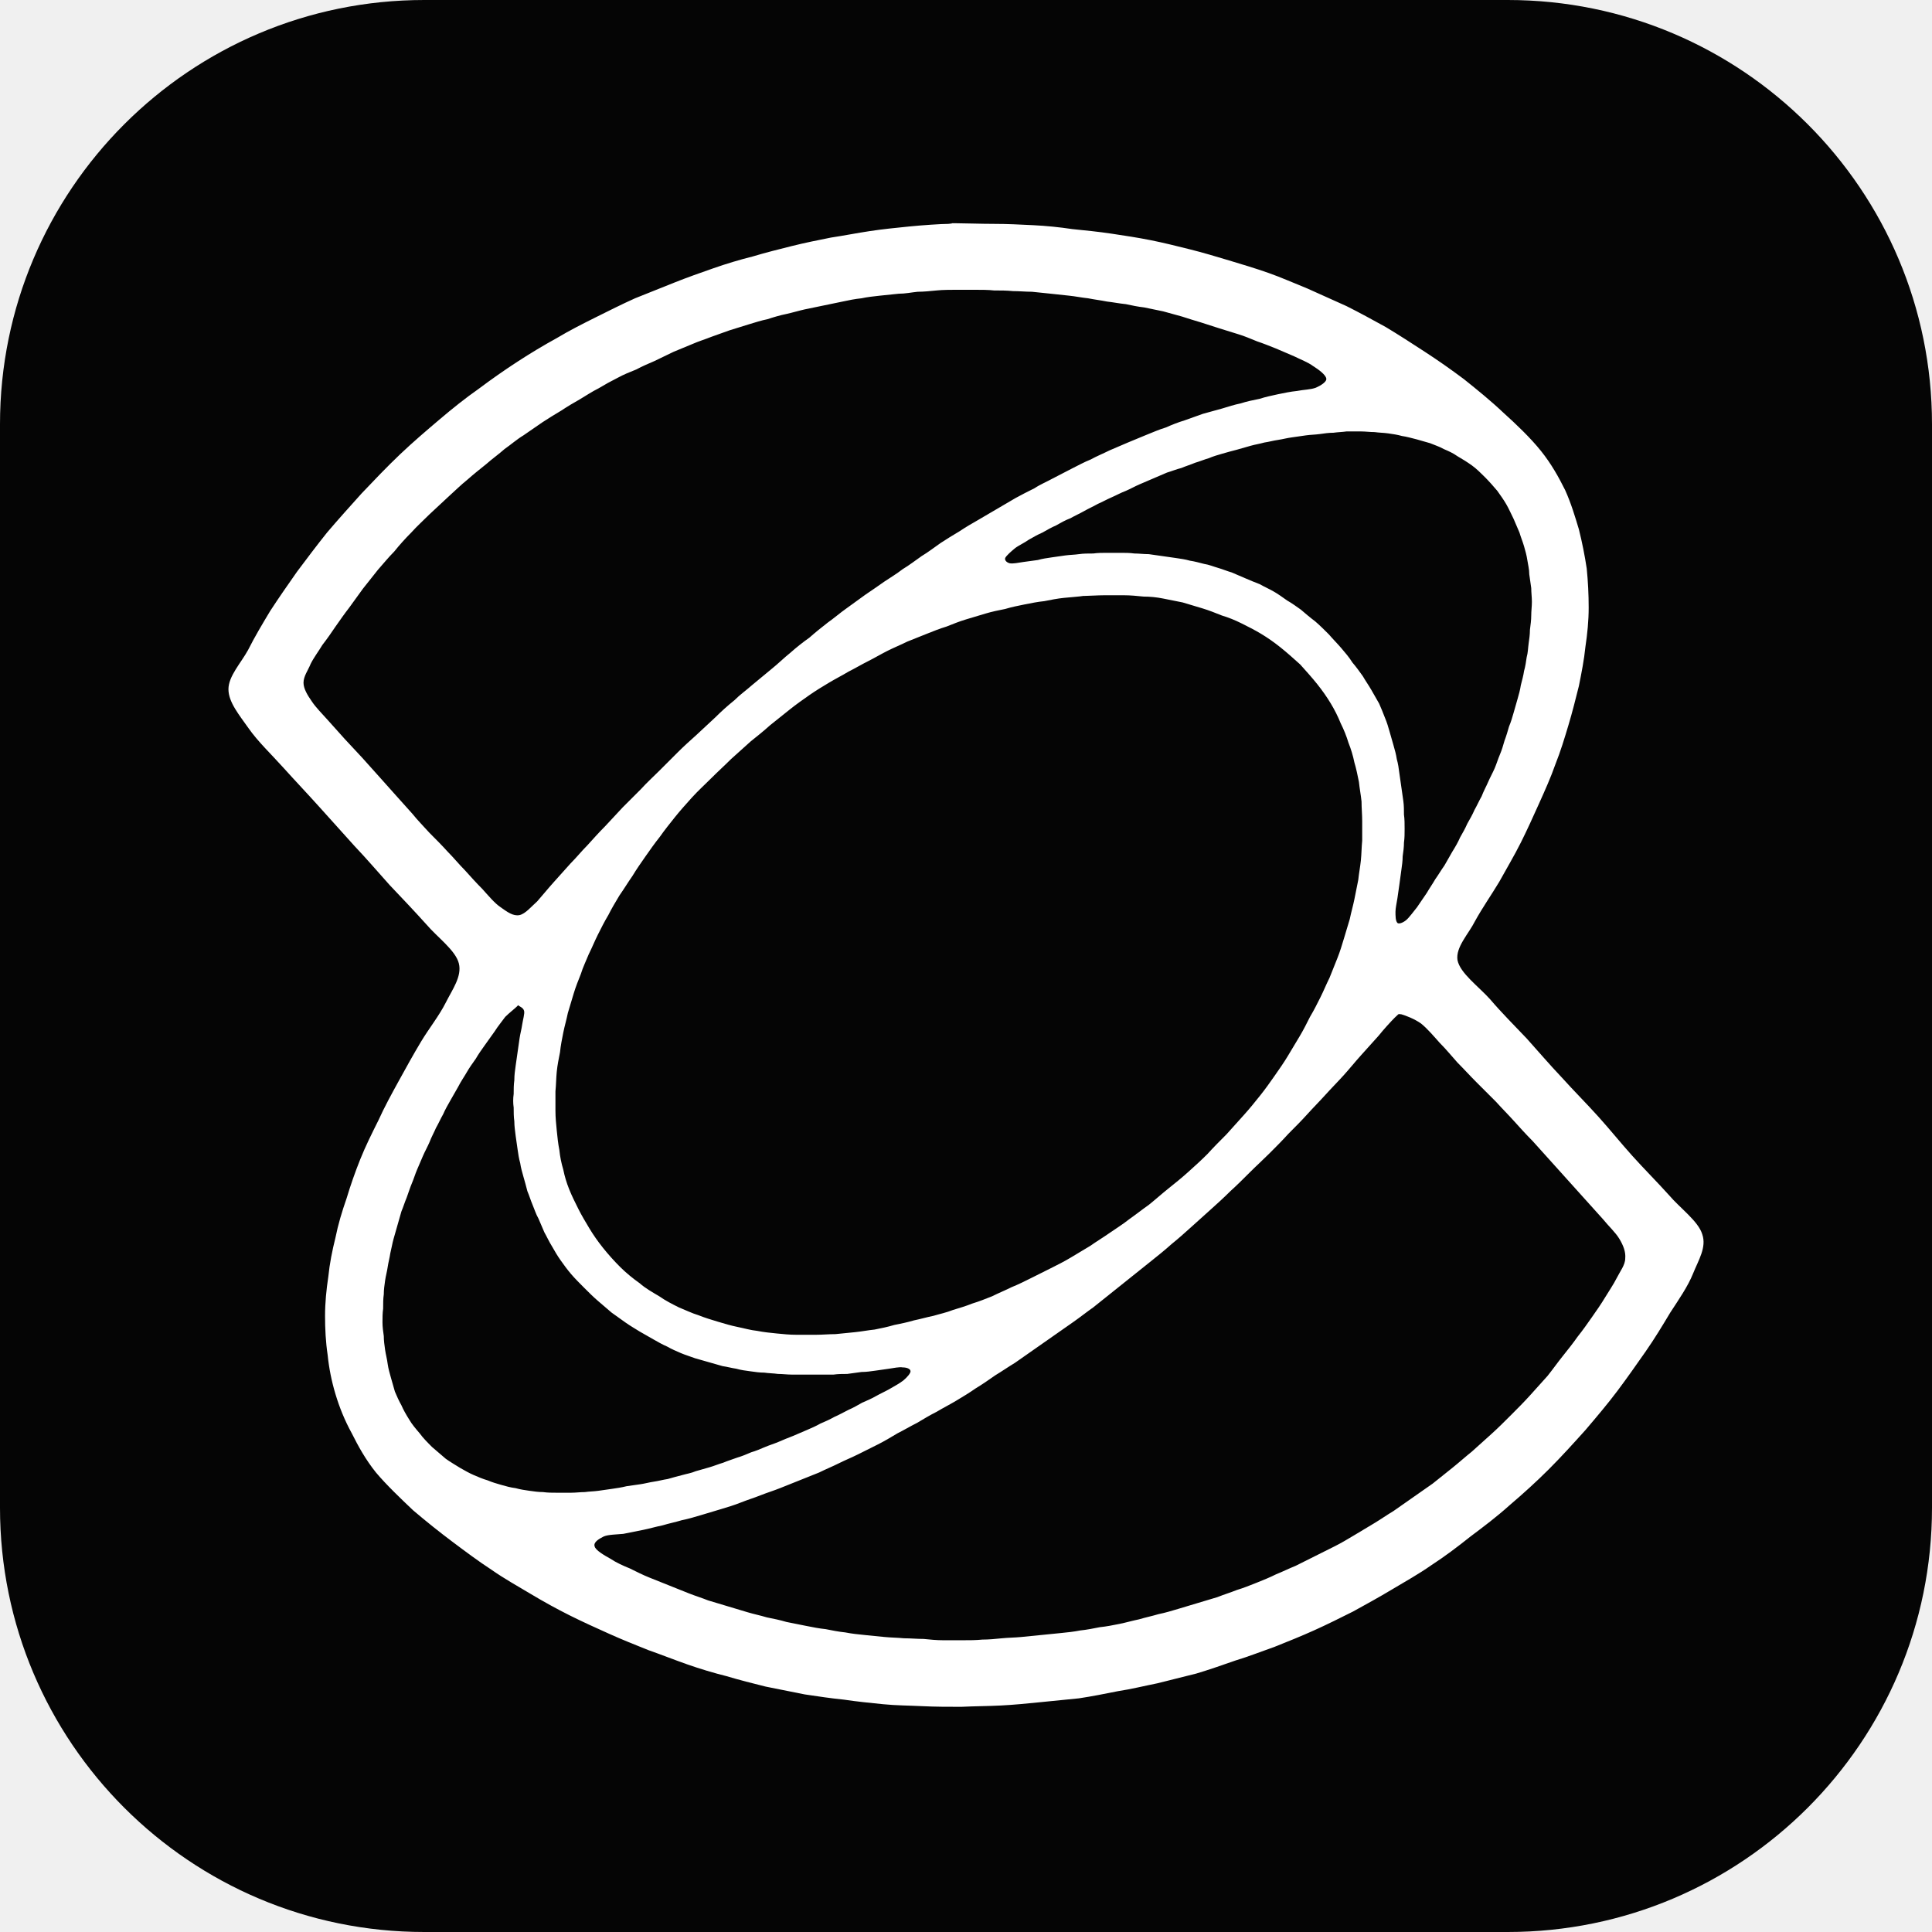
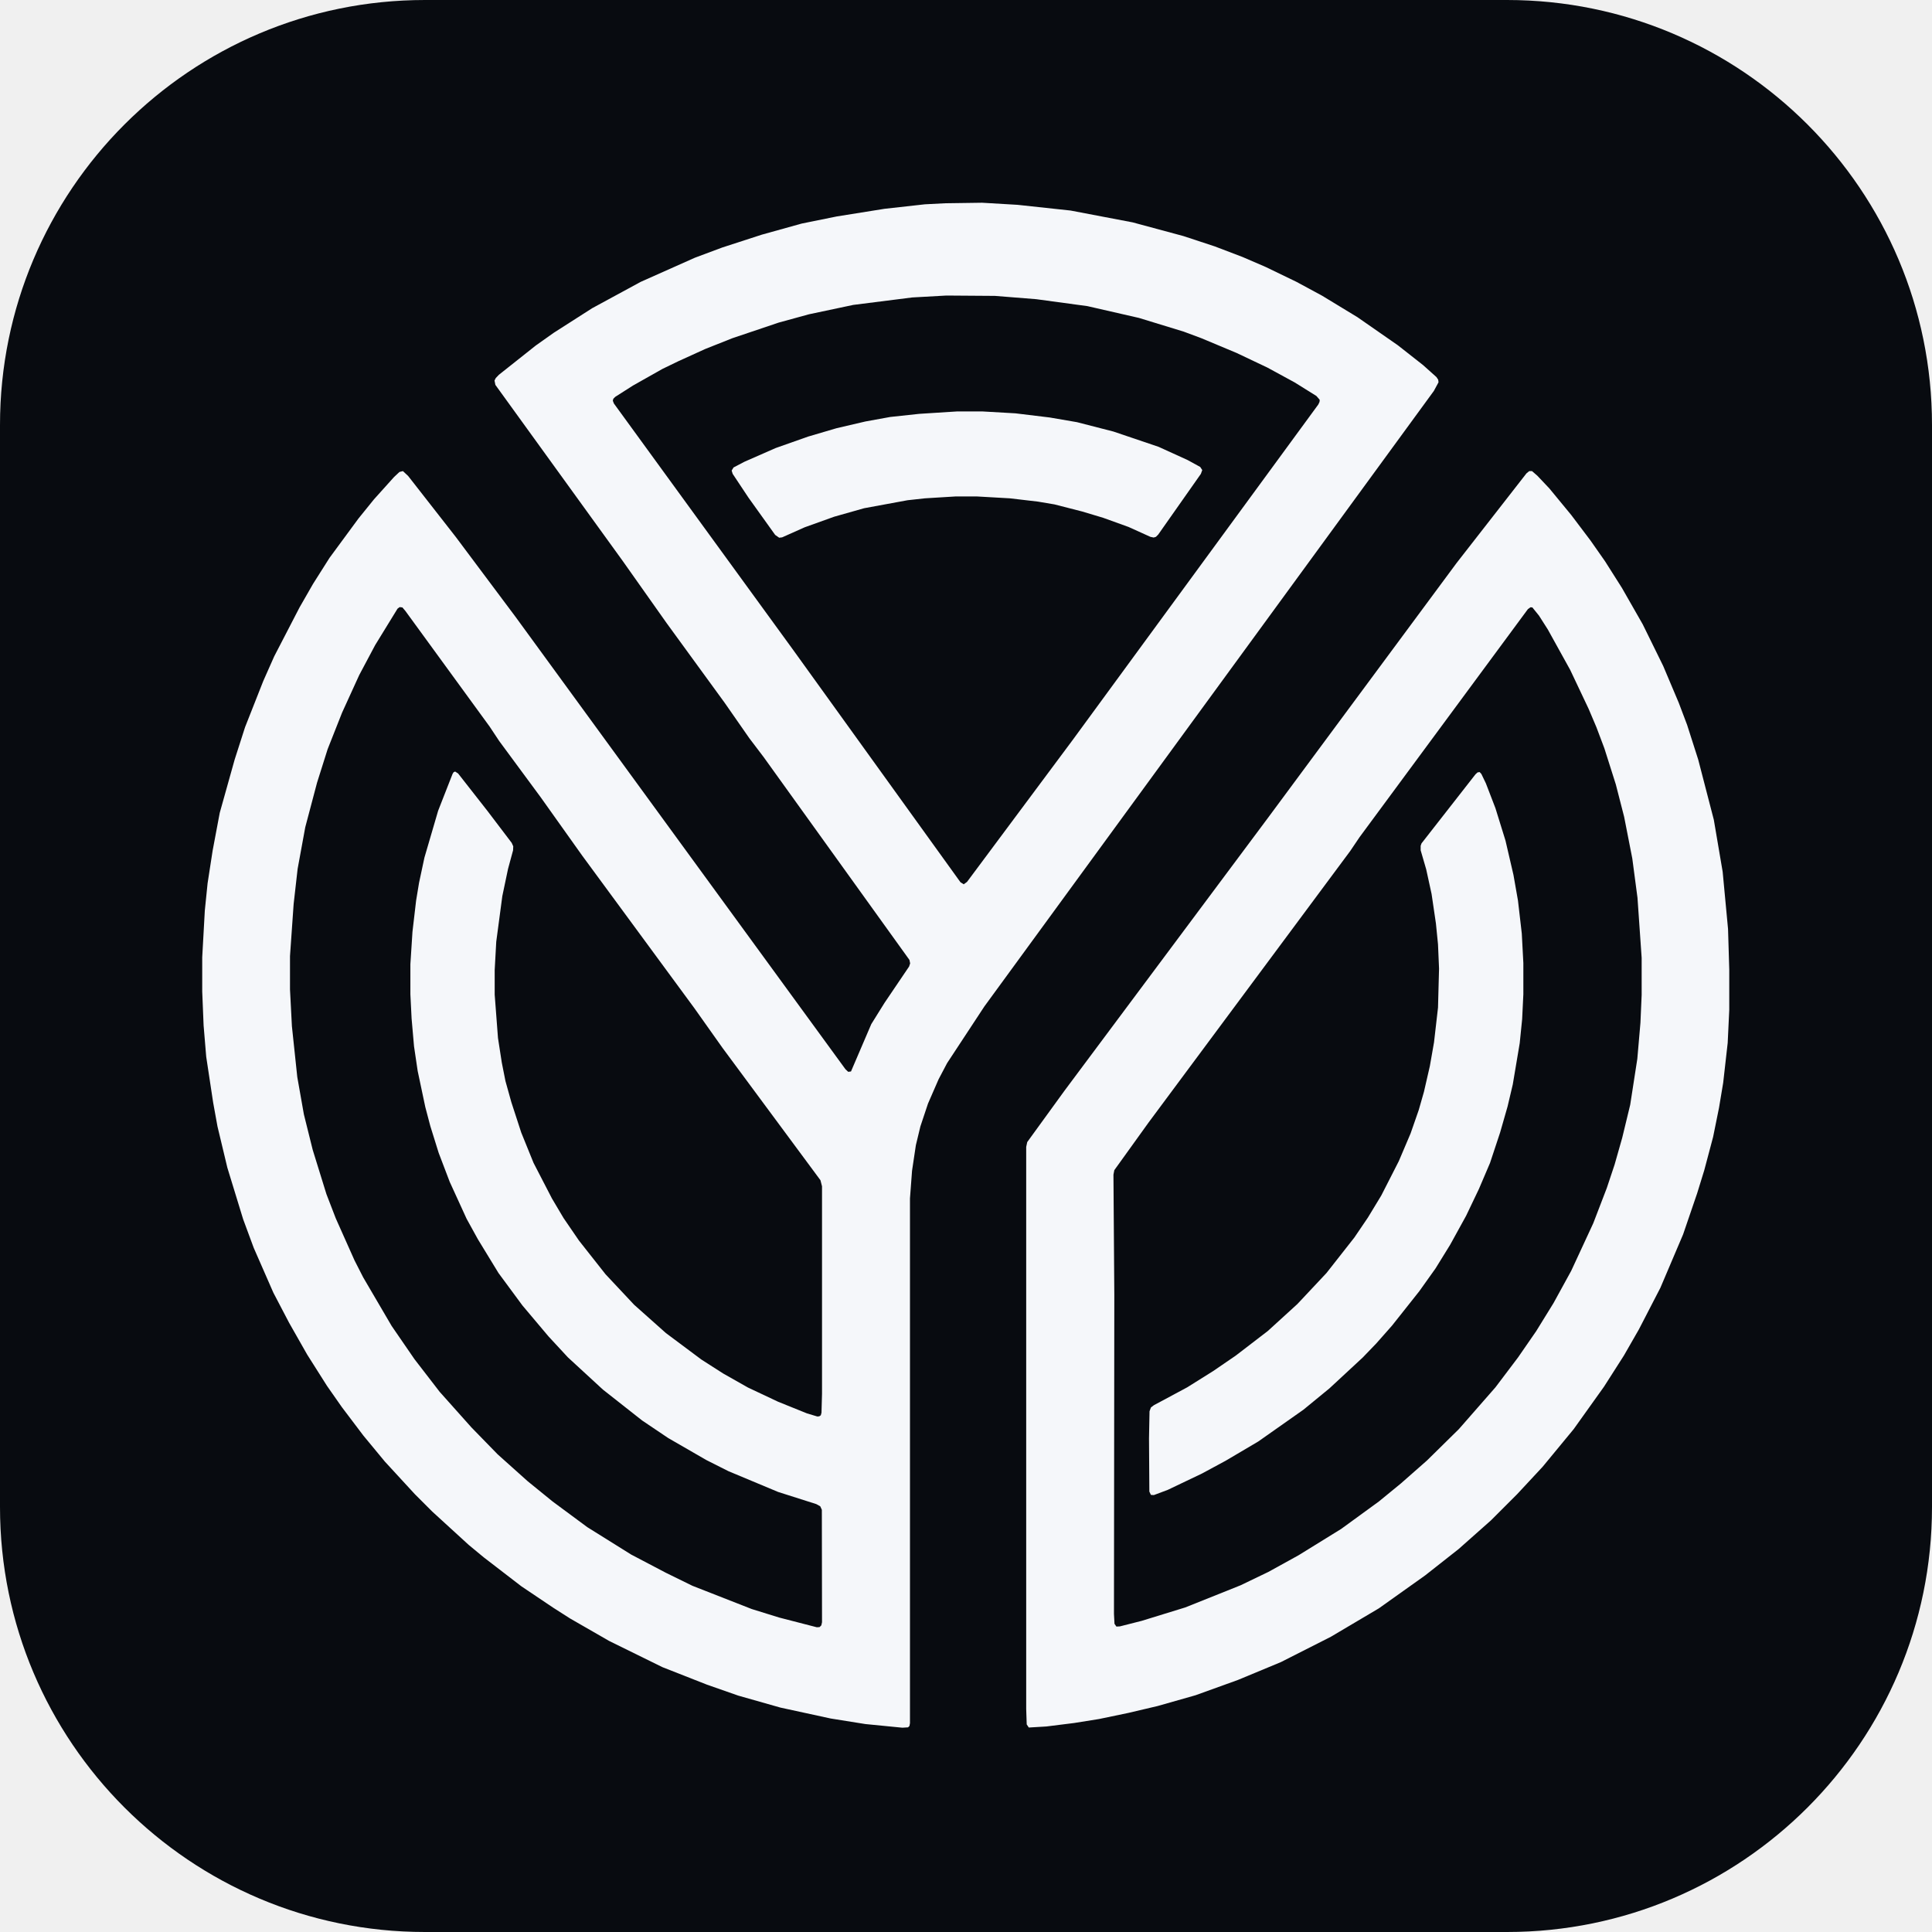
- <svg xmlns="http://www.w3.org/2000/svg" viewBox="0 0 296 296">
-   <rect width="296" height="296" rx="65" fill="#050505" />
-   <g transform="translate(28.0 28.5)">
-     <path fill="#FFFFFF" fill-rule="evenodd" d="M117.3 5.8C116.2 5.8 113.3 6.0 111.3 6.2C109.3 6.4 107.3 6.6 105.3 6.9C103.3 7.2 101.3 7.6 99.3 7.9C97.3 8.3 95.3 8.7 93.3 9.2C91.3 9.7 89.3 10.2 87.3 10.8C85.3 11.3 83.3 11.9 81.3 12.6C79.3 13.3 77.3 14.0 75.3 14.8C73.3 15.6 71.3 16.4 69.3 17.2C67.3 18.1 65.3 19.1 63.3 20.1C61.3 21.1 59.3 22.1 57.3 23.3C55.3 24.4 53.3 25.6 51.3 26.9C49.3 28.2 47.3 29.6 45.3 31.1C43.3 32.5 41.3 34.1 39.3 35.8C37.3 37.5 35.3 39.2 33.3 41.1C31.3 43.0 29.3 45.1 27.4 47.1C25.6 49.1 23.8 51.1 22.1 53.1C20.5 55.1 19.0 57.1 17.5 59.1C16.1 61.1 14.7 63.1 13.4 65.1C12.2 67.1 11.0 69.1 10.0 71.1C8.9 73.1 7.0 75.1 7.0 77.1C7.0 79.1 8.7 81.1 10.1 83.1C11.5 85.1 13.6 87.1 15.4 89.1C17.2 91.1 19.1 93.1 20.9 95.1C22.7 97.1 24.5 99.1 26.3 101.1C28.2 103.1 29.9 105.1 31.7 107.1C33.6 109.1 35.5 111.1 37.3 113.1C39.0 115.1 41.8 117.1 42.3 119.1C42.8 121.1 41.3 123.1 40.3 125.1C39.3 127.1 37.7 129.1 36.5 131.1C35.3 133.1 34.2 135.1 33.1 137.1C32.0 139.1 30.9 141.1 30.0 143.1C29.0 145.1 28.0 147.1 27.2 149.1C26.4 151.1 25.7 153.1 25.1 155.1C24.4 157.1 23.8 159.1 23.4 161.1C22.9 163.1 22.5 165.1 22.3 167.1C22.0 169.1 21.8 171.1 21.8 173.1C21.8 175.1 21.9 177.1 22.2 179.1C22.4 181.1 22.8 183.1 23.4 185.1C24.0 187.1 24.8 189.1 25.9 191.1C26.9 193.1 28.0 195.1 29.6 197.1C31.2 199.0 33.4 201.1 35.3 202.9C37.3 204.6 39.3 206.2 41.3 207.7C43.3 209.2 45.3 210.7 47.3 212.0C49.3 213.4 51.3 214.5 53.3 215.7C55.3 216.9 57.3 218.0 59.3 219.0C61.3 220.0 63.3 220.9 65.3 221.8C67.3 222.7 69.3 223.5 71.3 224.3C73.3 225.0 75.3 225.8 77.3 226.5C79.3 227.2 81.3 227.8 83.3 228.3C85.3 228.9 87.3 229.4 89.3 229.9C91.3 230.3 93.3 230.7 95.3 231.1C97.3 231.4 99.3 231.7 101.3 231.9C103.3 232.2 105.3 232.4 107.3 232.6C109.3 232.8 111.3 232.8 113.3 232.9C115.3 233.0 117.3 233.0 119.3 233.0C121.3 232.9 123.3 232.9 125.3 232.8C127.3 232.7 129.3 232.5 131.3 232.3C133.3 232.1 135.3 231.9 137.3 231.7C139.3 231.4 141.3 231.0 143.3 230.6C145.3 230.3 147.3 229.8 149.3 229.4C151.3 228.9 153.3 228.4 155.3 227.9C157.3 227.3 159.3 226.6 161.3 225.9C163.3 225.3 165.3 224.5 167.3 223.8C169.3 223.0 171.3 222.2 173.3 221.3C175.3 220.4 177.3 219.4 179.3 218.4C181.3 217.3 183.3 216.2 185.3 215.0C187.3 213.8 189.3 212.7 191.3 211.3C193.3 210.0 195.3 208.5 197.3 206.9C199.3 205.4 201.3 203.9 203.3 202.1C205.3 200.4 207.4 198.5 209.3 196.6C211.2 194.7 213.1 192.6 214.9 190.6C216.6 188.6 218.3 186.6 219.8 184.6C221.3 182.6 222.7 180.6 224.1 178.6C225.5 176.6 226.7 174.6 227.9 172.6C229.2 170.6 230.6 168.6 231.4 166.6C232.2 164.6 233.5 162.6 232.8 160.6C232.2 158.6 229.4 156.6 227.7 154.6C225.9 152.6 223.9 150.6 222.1 148.6C220.3 146.6 218.7 144.6 216.9 142.6C215.1 140.6 213.1 138.6 211.3 136.6C209.4 134.6 207.7 132.6 205.9 130.6C204.0 128.6 202.0 126.6 200.3 124.6C198.5 122.6 195.7 120.6 195.3 118.6C195.0 116.6 197.0 114.6 198.0 112.6C199.1 110.6 200.5 108.6 201.7 106.6C202.8 104.6 204.0 102.6 205.0 100.6C206.0 98.6 206.9 96.6 207.8 94.6C208.7 92.6 209.6 90.6 210.3 88.6C211.1 86.6 211.7 84.6 212.3 82.6C212.9 80.6 213.4 78.6 213.9 76.6C214.3 74.6 214.7 72.6 214.9 70.6C215.2 68.6 215.4 66.6 215.4 64.6C215.4 62.6 215.3 60.6 215.1 58.6C214.8 56.6 214.4 54.6 213.9 52.6C213.3 50.6 212.7 48.6 211.8 46.6C210.8 44.6 209.7 42.6 208.1 40.6C206.5 38.6 204.3 36.5 202.3 34.7C200.4 32.9 198.3 31.2 196.3 29.6C194.3 28.1 192.3 26.7 190.3 25.4C188.3 24.1 186.3 22.8 184.3 21.6C182.3 20.5 180.3 19.4 178.3 18.4C176.3 17.5 174.3 16.6 172.3 15.7C170.3 14.9 168.3 14.0 166.3 13.3C164.3 12.6 162.3 12.0 160.3 11.4C158.3 10.8 156.3 10.2 154.3 9.7C152.3 9.2 150.3 8.7 148.3 8.3C146.3 7.9 144.3 7.6 142.3 7.3C140.3 7.0 138.3 6.8 136.3 6.6C134.3 6.3 132.3 6.1 130.3 6.0C128.3 5.9 126.3 5.8 124.3 5.8C122.3 5.8 119.5 5.7 118.3 5.7C117.2 5.7 118.5 5.7 117.3 5.8Z M186.7 126.9C187.4 127.1 188.7 127.6 189.7 128.3C190.7 129.1 191.7 130.3 192.6 131.3C193.6 132.3 194.4 133.3 195.3 134.3C196.3 135.3 197.2 136.3 198.2 137.3C199.2 138.3 200.2 139.3 201.2 140.3C202.1 141.3 203.1 142.3 204.0 143.3C204.9 144.3 205.8 145.3 206.8 146.3C207.7 147.3 208.6 148.3 209.5 149.3C210.4 150.3 211.3 151.3 212.2 152.3C213.1 153.3 214.0 154.3 214.9 155.3C215.8 156.3 216.7 157.3 217.6 158.3C218.4 159.3 219.5 160.3 220.1 161.3C220.7 162.3 221.1 163.3 221.0 164.3C221.0 165.3 220.2 166.3 219.7 167.3C219.2 168.3 218.5 169.3 217.9 170.3C217.3 171.3 216.6 172.3 215.9 173.3C215.2 174.3 214.5 175.3 213.7 176.3C213.0 177.3 212.2 178.3 211.4 179.3C210.6 180.3 209.9 181.3 209.1 182.3C208.2 183.3 207.3 184.3 206.4 185.3C205.5 186.3 204.4 187.4 203.5 188.3C202.5 189.3 201.5 190.3 200.5 191.2C199.5 192.1 198.5 193.0 197.5 193.9C196.5 194.7 195.5 195.6 194.5 196.4C193.5 197.2 192.5 198.0 191.5 198.8C190.5 199.5 189.5 200.2 188.5 200.9C187.5 201.6 186.5 202.3 185.5 203.0C184.5 203.6 183.5 204.3 182.5 204.9C181.5 205.5 180.5 206.1 179.5 206.7C178.5 207.3 177.5 207.9 176.5 208.4C175.5 208.9 174.5 209.4 173.5 209.9C172.5 210.4 171.5 210.9 170.5 211.4C169.5 211.8 168.5 212.3 167.5 212.7C166.5 213.2 165.5 213.6 164.5 214.0C163.5 214.4 162.5 214.8 161.5 215.1C160.5 215.5 159.5 215.8 158.5 216.2C157.5 216.5 156.5 216.8 155.5 217.1C154.5 217.4 153.5 217.7 152.5 218.0C151.5 218.3 150.5 218.6 149.5 218.8C148.5 219.1 147.5 219.3 146.5 219.6C145.5 219.8 144.5 220.1 143.5 220.3C142.5 220.5 141.5 220.7 140.5 220.8C139.5 221.0 138.5 221.2 137.5 221.3C136.5 221.5 135.5 221.6 134.5 221.7C133.5 221.8 132.5 221.9 131.5 222.0C130.5 222.1 129.5 222.2 128.5 222.3C127.5 222.4 126.5 222.4 125.5 222.5C124.5 222.6 123.5 222.7 122.5 222.7C121.5 222.8 120.5 222.8 119.5 222.8C118.5 222.8 117.5 222.8 116.5 222.8C115.5 222.8 114.5 222.7 113.5 222.6C112.5 222.6 111.5 222.5 110.5 222.5C109.5 222.4 108.5 222.4 107.5 222.3C106.5 222.2 105.5 222.1 104.5 222.0C103.5 221.9 102.5 221.8 101.5 221.6C100.5 221.5 99.5 221.3 98.5 221.1C97.5 221.0 96.5 220.8 95.5 220.6C94.5 220.4 93.5 220.2 92.5 220.0C91.5 219.7 90.5 219.5 89.5 219.3C88.5 219.0 87.5 218.8 86.5 218.5C85.5 218.2 84.5 217.9 83.5 217.6C82.5 217.3 81.5 217.0 80.5 216.7C79.5 216.3 78.5 216.0 77.5 215.6C76.5 215.2 75.5 214.8 74.5 214.4C73.5 214.0 72.5 213.6 71.5 213.2C70.5 212.8 69.5 212.3 68.5 211.8C67.5 211.4 66.4 210.9 65.5 210.3C64.6 209.8 63.2 209.0 63.1 208.4C62.9 207.8 63.7 207.3 64.5 206.9C65.2 206.6 66.5 206.6 67.5 206.5C68.5 206.3 69.5 206.1 70.5 205.9C71.5 205.7 72.5 205.4 73.5 205.2C74.5 204.9 75.5 204.7 76.5 204.4C77.5 204.2 78.5 203.9 79.5 203.6C80.5 203.3 81.5 203.0 82.5 202.7C83.5 202.4 84.5 202.1 85.5 201.7C86.5 201.3 87.5 201.0 88.5 200.6C89.5 200.2 90.5 199.9 91.5 199.5C92.5 199.1 93.5 198.7 94.5 198.3C95.5 197.9 96.5 197.5 97.5 197.1C98.5 196.6 99.5 196.2 100.5 195.7C101.5 195.2 102.5 194.8 103.5 194.3C104.5 193.8 105.5 193.3 106.5 192.8C107.5 192.3 108.5 191.7 109.5 191.1C110.5 190.6 111.5 190.0 112.5 189.5C113.5 188.9 114.5 188.3 115.5 187.8C116.5 187.2 117.5 186.7 118.5 186.1C119.5 185.5 120.5 184.9 121.5 184.2C122.5 183.6 123.5 182.9 124.5 182.2C125.5 181.6 126.5 180.9 127.5 180.3C128.5 179.6 129.5 178.9 130.5 178.2C131.5 177.5 132.5 176.8 133.5 176.1C134.5 175.4 135.5 174.7 136.5 174.0C137.5 173.3 138.5 172.5 139.5 171.8C140.5 171.0 141.5 170.2 142.5 169.4C143.5 168.6 144.5 167.8 145.5 167.0C146.5 166.2 147.5 165.4 148.5 164.6C149.5 163.8 150.5 163.0 151.5 162.1C152.5 161.3 153.5 160.4 154.5 159.5C155.5 158.6 156.5 157.7 157.5 156.8C158.5 155.9 159.5 155.0 160.5 154.0C161.5 153.1 162.5 152.1 163.5 151.1C164.5 150.1 165.5 149.2 166.5 148.2C167.5 147.2 168.5 146.2 169.4 145.2C170.4 144.2 171.4 143.2 172.3 142.2C173.2 141.2 174.2 140.2 175.1 139.2C176.0 138.2 177.0 137.2 177.9 136.2C178.8 135.2 179.6 134.2 180.5 133.2C181.4 132.2 182.3 131.2 183.2 130.2C184.0 129.2 185.1 128.0 185.7 127.4C186.3 126.9 186.1 126.8 186.7 126.9Z M51.5 125.6C51.6 125.7 52.2 125.9 52.3 126.4C52.4 126.8 52.1 127.8 52.0 128.5C51.9 129.2 51.7 129.9 51.6 130.6C51.5 131.3 51.4 132.0 51.3 132.7C51.2 133.4 51.1 134.1 51.0 134.8C50.9 135.5 50.8 136.2 50.8 137.0C50.7 137.7 50.7 138.4 50.7 139.1C50.6 139.8 50.6 140.5 50.7 141.2C50.7 141.9 50.7 142.6 50.8 143.3C50.8 144.0 50.9 144.7 51.0 145.5C51.1 146.2 51.2 146.9 51.3 147.6C51.4 148.3 51.5 149.0 51.7 149.7C51.8 150.4 52.0 151.1 52.2 151.8C52.4 152.5 52.6 153.2 52.8 154.0C53.1 154.7 53.3 155.4 53.6 156.1C53.9 156.8 54.1 157.5 54.5 158.2C54.8 158.9 55.1 159.6 55.4 160.3C55.8 161.0 56.1 161.7 56.6 162.5C57.0 163.2 57.4 163.9 57.9 164.6C58.4 165.3 58.9 166.0 59.5 166.7C60.1 167.4 60.8 168.1 61.5 168.8C62.2 169.5 62.9 170.2 63.6 170.8C64.3 171.4 65.0 172.0 65.7 172.6C66.4 173.1 67.1 173.6 67.8 174.1C68.5 174.6 69.2 175.0 70.0 175.5C70.7 175.9 71.4 176.3 72.1 176.7C72.8 177.1 73.5 177.5 74.2 177.8C74.9 178.2 75.6 178.5 76.3 178.8C77.0 179.1 77.7 179.3 78.5 179.6C79.2 179.8 79.9 180.0 80.6 180.2C81.3 180.4 82.0 180.6 82.7 180.8C83.4 180.9 84.1 181.1 84.8 181.2C85.5 181.4 86.2 181.5 87.0 181.6C87.7 181.7 88.4 181.8 89.1 181.8C89.8 181.9 90.5 181.9 91.2 182.0C91.9 182.0 92.6 182.1 93.3 182.1C94.0 182.1 94.7 182.1 95.5 182.1C96.2 182.1 96.9 182.1 97.6 182.1C98.3 182.1 99.0 182.1 99.7 182.1C100.4 182.0 101.1 182.0 101.8 182.0C102.5 181.9 103.2 181.8 104.0 181.7C104.7 181.7 105.4 181.6 106.1 181.5C106.8 181.4 107.5 181.3 108.2 181.2C108.9 181.1 109.8 180.9 110.3 181.0C110.9 181.0 111.5 181.2 111.5 181.6C111.5 181.9 111.0 182.5 110.4 183.0C109.9 183.4 109.0 183.9 108.3 184.3C107.6 184.7 106.9 185.0 106.2 185.4C105.5 185.8 104.8 186.1 104.1 186.4C103.4 186.8 102.7 187.2 102.0 187.5C101.2 187.9 100.5 188.3 99.8 188.6C99.1 189.0 98.4 189.3 97.7 189.6C97.0 190.0 96.3 190.3 95.6 190.6C94.9 190.9 94.2 191.2 93.5 191.5C92.7 191.8 92.0 192.1 91.3 192.4C90.6 192.7 89.9 192.9 89.2 193.2C88.5 193.5 87.8 193.8 87.1 194.0C86.4 194.3 85.7 194.6 85.0 194.8C84.2 195.1 83.5 195.3 82.8 195.6C82.1 195.8 81.4 196.1 80.7 196.3C80.0 196.5 79.3 196.7 78.6 196.9C77.9 197.2 77.2 197.3 76.5 197.5C75.7 197.7 75.0 197.9 74.3 198.1C73.6 198.2 72.9 198.4 72.2 198.5C71.5 198.6 70.8 198.8 70.1 198.9C69.4 199.0 68.7 199.1 68.0 199.2C67.2 199.4 66.5 199.5 65.8 199.6C65.1 199.7 64.4 199.8 63.7 199.9C63.0 200.0 62.3 200.0 61.6 200.1C60.9 200.1 60.2 200.2 59.5 200.2C58.7 200.2 58.0 200.2 57.3 200.2C56.6 200.2 55.9 200.2 55.2 200.1C54.5 200.1 53.8 200.0 53.1 199.9C52.4 199.8 51.7 199.7 51.0 199.5C50.2 199.4 49.5 199.2 48.8 199.0C48.1 198.8 47.4 198.6 46.7 198.3C46.0 198.1 45.3 197.8 44.6 197.5C43.9 197.2 43.2 196.8 42.5 196.4C41.7 195.9 41.0 195.5 40.3 195.0C39.6 194.4 38.9 193.8 38.2 193.2C37.5 192.5 36.8 191.8 36.3 191.1C35.7 190.4 35.1 189.7 34.7 189.0C34.2 188.2 33.8 187.5 33.5 186.8C33.1 186.1 32.8 185.4 32.5 184.7C32.3 184.0 32.1 183.3 31.9 182.6C31.7 181.9 31.5 181.2 31.4 180.5C31.3 179.7 31.1 179.0 31.0 178.3C30.9 177.6 30.8 176.9 30.8 176.2C30.7 175.5 30.6 174.8 30.6 174.1C30.6 173.4 30.6 172.7 30.7 172.0C30.7 171.2 30.7 170.5 30.8 169.8C30.8 169.1 30.9 168.4 31.0 167.7C31.1 167.0 31.3 166.3 31.4 165.6C31.5 164.9 31.7 164.2 31.8 163.5C32.0 162.7 32.1 162.0 32.3 161.3C32.5 160.6 32.7 159.9 32.9 159.2C33.1 158.5 33.3 157.8 33.5 157.1C33.8 156.4 34.0 155.7 34.3 155.0C34.6 154.2 34.8 153.5 35.1 152.8C35.4 152.1 35.6 151.4 35.9 150.7C36.2 150.0 36.5 149.3 36.8 148.6C37.1 147.9 37.5 147.2 37.8 146.5C38.1 145.7 38.5 145.0 38.8 144.3C39.2 143.6 39.5 142.9 39.9 142.2C40.2 141.5 40.6 140.8 41.0 140.1C41.4 139.4 41.8 138.7 42.2 138.0C42.6 137.2 43.1 136.5 43.5 135.8C43.9 135.1 44.4 134.4 44.9 133.7C45.3 133.0 45.8 132.3 46.3 131.6C46.8 130.9 47.3 130.2 47.8 129.5C48.3 128.7 48.9 128.0 49.4 127.3C50.0 126.7 50.9 126.0 51.2 125.7C51.5 125.4 51.3 125.5 51.5 125.6Z M138.2 62.8C138.7 62.8 140.2 62.7 141.2 62.7C142.2 62.7 143.2 62.7 144.2 62.7C145.2 62.7 146.2 62.8 147.2 62.9C148.2 62.9 149.2 63.0 150.2 63.2C151.2 63.4 152.2 63.6 153.2 63.8C154.2 64.1 155.2 64.4 156.2 64.7C157.2 65.0 158.2 65.4 159.2 65.8C160.2 66.1 161.2 66.5 162.2 67.0C163.2 67.5 164.2 68.0 165.2 68.6C166.2 69.2 167.2 69.9 168.2 70.7C169.2 71.5 170.2 72.4 171.2 73.3C172.1 74.3 173.0 75.3 173.8 76.3C174.6 77.3 175.3 78.3 175.9 79.3C176.5 80.3 177.0 81.3 177.4 82.3C177.9 83.3 178.3 84.3 178.6 85.3C179.0 86.3 179.3 87.3 179.5 88.3C179.8 89.3 180.0 90.3 180.2 91.3C180.3 92.3 180.5 93.3 180.6 94.3C180.6 95.3 180.7 96.3 180.7 97.3C180.7 98.3 180.7 99.3 180.7 100.3C180.6 101.3 180.6 102.3 180.5 103.3C180.4 104.3 180.2 105.3 180.1 106.3C179.9 107.3 179.7 108.3 179.5 109.3C179.3 110.3 179.0 111.3 178.8 112.3C178.5 113.3 178.2 114.3 177.9 115.3C177.6 116.3 177.3 117.3 176.9 118.3C176.5 119.3 176.1 120.3 175.7 121.3C175.2 122.3 174.8 123.3 174.3 124.3C173.8 125.3 173.3 126.3 172.7 127.3C172.2 128.3 171.7 129.3 171.1 130.3C170.5 131.3 169.9 132.3 169.3 133.3C168.7 134.3 168.0 135.3 167.3 136.3C166.6 137.3 165.9 138.3 165.1 139.3C164.3 140.3 163.5 141.3 162.6 142.3C161.7 143.3 160.8 144.3 159.9 145.3C158.9 146.3 157.9 147.3 157.0 148.3C156.0 149.3 155.0 150.2 154.0 151.1C153.0 152.0 152.0 152.8 151.0 153.6C150.0 154.4 149.0 155.3 148.0 156.1C147.0 156.8 146.0 157.6 145.0 158.3C144.0 159.1 143.0 159.7 142.0 160.4C141.0 161.1 140.0 161.7 139.0 162.4C138.0 163.0 137.0 163.6 136.0 164.2C135.0 164.8 134.0 165.3 133.0 165.8C132.0 166.3 131.0 166.8 130.0 167.3C129.0 167.8 128.0 168.3 127.0 168.7C126.0 169.2 125.0 169.6 124.0 170.1C123.0 170.5 122.0 170.9 121.0 171.2C120.0 171.6 119.0 171.9 118.0 172.2C117.0 172.6 116.0 172.8 115.0 173.1C114.0 173.3 113.0 173.6 112.0 173.8C111.0 174.1 110.0 174.3 109.0 174.5C108.0 174.8 107.0 175.0 106.0 175.2C105.0 175.3 104.0 175.5 103.0 175.6C102.0 175.7 101.0 175.8 100.0 175.9C99.0 175.9 98.0 176.0 97.0 176.0C96.0 176.0 95.0 176.0 94.0 176.0C93.0 176.0 92.0 175.9 91.0 175.8C90.0 175.7 89.0 175.6 88.0 175.4C87.0 175.3 86.0 175.0 85.0 174.8C84.0 174.6 83.0 174.3 82.0 174.0C81.0 173.7 80.0 173.4 79.0 173.0C78.0 172.7 77.0 172.2 76.0 171.8C75.0 171.3 74.0 170.8 73.0 170.1C72.0 169.5 70.9 168.9 70.0 168.1C69.0 167.4 67.9 166.5 67.0 165.6C66.1 164.7 65.2 163.7 64.4 162.7C63.6 161.7 62.9 160.7 62.3 159.7C61.7 158.7 61.1 157.7 60.6 156.7C60.1 155.7 59.6 154.7 59.2 153.7C58.8 152.7 58.5 151.7 58.3 150.7C58.0 149.7 57.8 148.7 57.7 147.7C57.5 146.7 57.4 145.7 57.3 144.7C57.2 143.7 57.1 142.7 57.1 141.7C57.1 140.7 57.1 139.7 57.1 138.7C57.2 137.7 57.2 136.7 57.3 135.7C57.4 134.7 57.6 133.7 57.8 132.7C57.9 131.7 58.1 130.7 58.3 129.7C58.5 128.7 58.8 127.7 59.0 126.7C59.3 125.7 59.6 124.7 59.9 123.7C60.2 122.7 60.6 121.7 61.0 120.7C61.3 119.7 61.8 118.7 62.2 117.7C62.7 116.7 63.1 115.7 63.6 114.7C64.1 113.7 64.6 112.7 65.2 111.7C65.7 110.7 66.3 109.7 66.9 108.7C67.6 107.7 68.2 106.7 68.9 105.7C69.5 104.7 70.2 103.7 70.9 102.7C71.6 101.7 72.3 100.7 73.1 99.7C73.8 98.7 74.6 97.7 75.4 96.7C76.2 95.7 77.1 94.7 78.0 93.7C78.9 92.7 80.0 91.7 81.0 90.7C82.0 89.7 83.0 88.8 84.0 87.8C85.0 86.9 86.0 86.0 87.0 85.1C88.0 84.3 89.0 83.5 90.0 82.6C91.0 81.8 92.0 81.0 93.0 80.2C94.0 79.4 95.0 78.7 96.0 78.0C97.0 77.3 98.0 76.7 99.0 76.1C100.0 75.5 101.0 75.0 102.0 74.4C103.0 73.9 104.0 73.3 105.0 72.8C106.0 72.3 107.0 71.7 108.0 71.2C109.0 70.7 110.0 70.3 111.0 69.8C112.0 69.4 113.0 69.0 114.0 68.6C115.0 68.2 116.0 67.8 117.0 67.5C118.0 67.1 119.0 66.7 120.0 66.4C121.0 66.1 122.0 65.8 123.0 65.5C124.0 65.2 125.0 65.0 126.0 64.8C127.0 64.5 128.0 64.3 129.0 64.1C130.0 63.9 131.0 63.7 132.0 63.6C133.0 63.4 134.0 63.2 135.0 63.1C136.0 63.0 137.4 62.9 138.0 62.8C138.5 62.8 137.7 62.8 138.2 62.8Z M178.3 37.6C179.0 37.6 179.7 37.6 180.5 37.6C181.2 37.6 181.9 37.7 182.6 37.7C183.3 37.8 184.0 37.8 184.7 37.9C185.4 38.0 186.1 38.1 186.8 38.3C187.5 38.4 188.2 38.6 189.0 38.8C189.7 39.0 190.4 39.2 191.1 39.4C191.8 39.7 192.5 39.9 193.2 40.3C193.9 40.6 194.6 40.9 195.3 41.4C196.0 41.8 196.8 42.3 197.5 42.8C198.2 43.3 198.9 44.0 199.5 44.6C200.2 45.3 200.8 46.0 201.4 46.7C201.9 47.4 202.4 48.1 202.8 48.8C203.2 49.5 203.5 50.2 203.9 51.0C204.2 51.7 204.5 52.4 204.8 53.1C205.0 53.8 205.3 54.5 205.5 55.2C205.7 55.9 205.9 56.6 206.0 57.3C206.1 58.0 206.3 58.7 206.3 59.5C206.4 60.2 206.5 60.9 206.6 61.6C206.6 62.3 206.7 63.0 206.7 63.7C206.7 64.4 206.6 65.1 206.6 65.8C206.6 66.5 206.5 67.2 206.4 68.0C206.4 68.7 206.3 69.4 206.2 70.1C206.1 70.8 206.1 71.5 205.9 72.2C205.8 72.9 205.7 73.6 205.5 74.3C205.4 75.0 205.2 75.7 205.0 76.5C204.9 77.2 204.7 77.9 204.5 78.6C204.3 79.3 204.1 80.0 203.9 80.7C203.7 81.4 203.5 82.1 203.2 82.8C203.0 83.5 202.8 84.2 202.5 85.0C202.3 85.7 202.1 86.4 201.8 87.1C201.5 87.8 201.3 88.5 201.0 89.2C200.7 89.9 200.3 90.6 200.0 91.3C199.7 92.0 199.3 92.7 199.0 93.5C198.6 94.2 198.3 94.9 197.9 95.6C197.6 96.3 197.2 97.0 196.8 97.7C196.5 98.4 196.1 99.1 195.7 99.8C195.4 100.5 195.0 101.2 194.5 102.0C194.1 102.7 193.7 103.4 193.3 104.1C192.8 104.8 192.4 105.5 191.9 106.2C191.5 106.9 191.0 107.6 190.6 108.3C190.1 109.0 189.6 109.8 189.1 110.5C188.6 111.1 187.9 112.1 187.4 112.5C186.9 112.9 186.3 113.1 186.1 112.9C185.8 112.6 185.8 111.8 185.8 111.2C185.8 110.6 186.0 109.8 186.1 109.1C186.2 108.4 186.3 107.7 186.4 107.0C186.5 106.2 186.6 105.5 186.7 104.8C186.8 104.1 186.9 103.4 186.9 102.7C187.0 102.0 187.1 101.3 187.1 100.6C187.2 99.9 187.2 99.2 187.2 98.5C187.2 97.7 187.2 97.0 187.1 96.3C187.1 95.6 187.1 94.9 187.0 94.2C186.9 93.5 186.8 92.8 186.7 92.1C186.6 91.4 186.5 90.7 186.4 90.0C186.3 89.2 186.2 88.5 186.0 87.8C185.9 87.1 185.7 86.4 185.5 85.7C185.3 85.0 185.1 84.3 184.9 83.6C184.7 82.9 184.5 82.2 184.2 81.5C183.9 80.7 183.6 80.0 183.3 79.3C182.9 78.6 182.5 77.9 182.1 77.2C181.7 76.5 181.2 75.8 180.8 75.1C180.3 74.4 179.8 73.7 179.2 73.0C178.7 72.2 178.1 71.5 177.5 70.8C176.9 70.1 176.2 69.4 175.6 68.7C174.9 68.0 174.2 67.3 173.5 66.7C172.7 66.1 172.0 65.5 171.3 64.9C170.6 64.4 169.9 63.9 169.2 63.5C168.5 63.0 167.8 62.5 167.1 62.1C166.4 61.7 165.7 61.4 165.0 61.0C164.2 60.7 163.5 60.4 162.8 60.1C162.1 59.8 161.4 59.5 160.7 59.2C160.0 59.0 159.3 58.7 158.6 58.5C157.9 58.3 157.2 58.0 156.5 57.9C155.7 57.7 155.0 57.5 154.3 57.4C153.6 57.2 152.9 57.1 152.2 57.0C151.5 56.9 150.8 56.8 150.1 56.7C149.4 56.6 148.7 56.5 148.0 56.4C147.2 56.4 146.5 56.3 145.8 56.3C145.1 56.2 144.4 56.2 143.7 56.2C143.0 56.2 142.3 56.2 141.6 56.2C140.9 56.2 140.2 56.2 139.5 56.3C138.7 56.3 138.0 56.3 137.3 56.4C136.6 56.5 135.9 56.5 135.2 56.6C134.5 56.7 133.8 56.8 133.1 56.9C132.4 57.0 131.7 57.1 131.0 57.3C130.2 57.4 129.5 57.5 128.8 57.6C128.1 57.7 127.2 57.9 126.7 57.8C126.3 57.7 125.9 57.4 126.0 57.0C126.2 56.6 126.9 56.0 127.5 55.5C128.0 55.1 128.9 54.7 129.6 54.2C130.3 53.8 131.0 53.4 131.7 53.1C132.4 52.7 133.1 52.3 133.8 52.0C134.5 51.6 135.2 51.2 136.0 50.9C136.7 50.5 137.4 50.2 138.1 49.8C138.8 49.4 139.5 49.1 140.2 48.7C140.9 48.4 141.6 48.0 142.3 47.7C143.0 47.4 143.7 47.0 144.5 46.7C145.2 46.4 145.9 46.0 146.6 45.7C147.3 45.4 148.0 45.1 148.7 44.8C149.4 44.5 150.1 44.2 150.8 43.9C151.5 43.7 152.2 43.4 153.0 43.2C153.7 42.9 154.4 42.7 155.1 42.4C155.8 42.2 156.5 41.9 157.2 41.7C157.9 41.4 158.6 41.2 159.3 41.0C160.0 40.8 160.7 40.6 161.5 40.4C162.2 40.2 162.9 40.0 163.6 39.8C164.3 39.6 165.0 39.5 165.7 39.3C166.4 39.2 167.1 39.0 167.8 38.9C168.5 38.8 169.2 38.6 170.0 38.5C170.7 38.4 171.4 38.3 172.1 38.2C172.8 38.1 173.5 38.1 174.2 38.0C174.9 37.9 175.6 37.8 176.3 37.8C177.0 37.7 177.6 37.7 178.3 37.6Z M118.6 15.9C119.1 15.9 120.5 15.9 121.5 15.9C122.4 15.9 123.4 15.9 124.3 16.0C125.3 16.0 126.2 16.0 127.2 16.1C128.2 16.1 129.1 16.2 130.1 16.2C131.0 16.3 132.0 16.4 133.0 16.5C133.9 16.6 134.9 16.7 135.8 16.8C136.8 16.9 137.7 17.1 138.7 17.2C139.7 17.4 140.6 17.5 141.6 17.7C142.5 17.8 143.5 18.0 144.5 18.1C145.4 18.3 146.4 18.5 147.3 18.6C148.3 18.8 149.2 19.0 150.2 19.2C151.2 19.5 152.1 19.7 153.1 20.0C154.0 20.3 155.0 20.6 156.0 20.9C156.9 21.2 157.9 21.5 158.8 21.8C159.8 22.1 160.7 22.4 161.7 22.7C162.7 23.0 163.6 23.4 164.6 23.8C165.5 24.1 166.5 24.5 167.5 24.9C168.4 25.3 169.4 25.7 170.3 26.1C171.3 26.6 172.4 27.0 173.2 27.6C174.0 28.1 175.1 28.9 175.2 29.5C175.3 30.0 174.3 30.6 173.6 30.9C172.8 31.2 171.7 31.2 170.7 31.4C169.7 31.5 168.8 31.7 167.8 31.9C166.9 32.1 165.9 32.3 165.0 32.6C164.0 32.8 163.0 33.0 162.1 33.3C161.1 33.5 160.2 33.8 159.2 34.1C158.2 34.4 157.3 34.6 156.3 34.9C155.4 35.2 154.4 35.6 153.5 35.9C152.5 36.2 151.5 36.6 150.6 37.0C149.6 37.3 148.7 37.7 147.7 38.1C146.7 38.5 145.8 38.9 144.8 39.3C143.9 39.7 142.9 40.1 142.0 40.5C141.0 41.0 140.0 41.4 139.1 41.9C138.1 42.3 137.2 42.8 136.2 43.3C135.2 43.8 134.3 44.3 133.3 44.8C132.4 45.3 131.4 45.7 130.5 46.3C129.5 46.8 128.5 47.3 127.6 47.8C126.6 48.4 125.7 48.9 124.7 49.5C123.7 50.1 122.8 50.6 121.8 51.2C120.9 51.7 119.9 52.3 119.0 52.9C118.0 53.5 117.0 54.1 116.1 54.7C115.1 55.4 114.2 56.1 113.2 56.7C112.2 57.4 111.3 58.1 110.3 58.7C109.4 59.4 108.4 60.0 107.5 60.6C106.5 61.3 105.5 62.0 104.6 62.6C103.6 63.3 102.7 64.0 101.7 64.7C100.7 65.4 99.8 66.2 98.8 66.9C97.9 67.6 96.9 68.4 96.0 69.2C95.0 69.9 94.0 70.7 93.1 71.5C92.1 72.3 91.2 73.2 90.2 74.0C89.2 74.8 88.3 75.6 87.3 76.4C86.4 77.2 85.4 77.9 84.5 78.8C83.5 79.6 82.5 80.5 81.6 81.4C80.6 82.3 79.7 83.2 78.7 84.1C77.7 85.0 76.8 85.8 75.8 86.8C74.9 87.7 74.0 88.6 73.0 89.6C72.1 90.5 71.1 91.4 70.2 92.4C69.3 93.3 68.3 94.3 67.4 95.2C66.5 96.2 65.6 97.1 64.7 98.1C63.8 99.0 62.9 100.0 62.0 101.0C61.1 101.9 60.3 102.9 59.4 103.8C58.5 104.8 57.7 105.7 56.8 106.7C55.9 107.7 55.1 108.7 54.3 109.6C53.4 110.4 52.5 111.5 51.6 111.7C50.6 111.9 49.7 111.2 48.7 110.5C47.8 109.9 46.8 108.7 45.9 107.7C45.0 106.8 44.1 105.8 43.2 104.8C42.3 103.9 41.5 102.9 40.6 102.0C39.7 101.0 38.7 100.0 37.8 99.1C36.9 98.1 36.0 97.2 35.2 96.2C34.3 95.2 33.5 94.3 32.6 93.3C31.8 92.4 30.9 91.4 30.1 90.5C29.2 89.5 28.3 88.5 27.5 87.6C26.6 86.6 25.7 85.7 24.8 84.7C23.9 83.7 23.1 82.8 22.2 81.8C21.4 80.9 20.4 79.9 19.8 79.0C19.1 78.0 18.5 77.0 18.5 76.1C18.5 75.1 19.2 74.2 19.6 73.2C20.1 72.2 20.8 71.3 21.4 70.3C22.1 69.4 22.8 68.4 23.4 67.5C24.1 66.5 24.8 65.5 25.5 64.6C26.2 63.6 26.9 62.7 27.6 61.7C28.4 60.7 29.1 59.8 29.9 58.8C30.7 57.9 31.5 56.9 32.4 56.0C33.2 55.0 34.1 54.0 35.0 53.1C35.9 52.1 36.9 51.2 37.8 50.3C38.8 49.4 39.7 48.5 40.7 47.6C41.7 46.7 42.6 45.8 43.6 45.0C44.5 44.2 45.5 43.4 46.5 42.6C47.4 41.8 48.4 41.1 49.3 40.3C50.3 39.6 51.2 38.8 52.2 38.2C53.2 37.5 54.1 36.9 55.1 36.2C56.0 35.6 57.0 35.0 58.0 34.4C58.9 33.8 59.9 33.2 60.8 32.7C61.8 32.1 62.7 31.5 63.7 31.0C64.7 30.4 65.6 29.9 66.6 29.4C67.5 28.9 68.5 28.5 69.5 28.1C70.4 27.6 71.4 27.2 72.3 26.8C73.3 26.3 74.2 25.9 75.2 25.4C76.2 25.0 77.1 24.6 78.1 24.2C79.0 23.8 80.0 23.5 81.0 23.1C81.9 22.8 82.9 22.4 83.8 22.1C84.8 21.8 85.7 21.5 86.7 21.2C87.7 20.9 88.6 20.6 89.6 20.4C90.5 20.1 91.5 19.8 92.5 19.6C93.4 19.4 94.4 19.1 95.3 18.9C96.3 18.7 97.2 18.5 98.2 18.3C99.2 18.1 100.1 17.9 101.1 17.7C102.0 17.5 103.0 17.3 104.0 17.2C104.9 17.0 105.9 16.9 106.8 16.8C107.8 16.7 108.7 16.6 109.7 16.5C110.7 16.5 111.6 16.3 112.6 16.2C113.5 16.2 114.5 16.1 115.5 16.0C116.4 15.9 117.8 15.9 118.3 15.9C118.9 15.9 118.1 15.9 118.6 15.9Z" />
-   </g>
+ <svg xmlns="http://www.w3.org/2000/svg" viewBox="0 0 891 891">
+   <rect width="891" height="891" rx="196" fill="#080B10" />
+   <path transform="translate(89.1 89.1) scale(0.8)" fill="#F5F7FA" fill-rule="evenodd" d="M741.6 333.7 L740.4 333.9 L739.2 335.0 L708.1 374.8 L707.6 376.2 L707.6 378.8 L710.8 389.8 L713.9 404.0 L716.4 421.0 L717.6 433.0 L718.2 447.0 L717.6 469.5 L715.3 489.5 L712.9 503.2 L709.5 518.0 L706.5 528.5 L701.8 542.0 L695.0 558.0 L684.9 577.8 L677.2 590.5 L669.4 602.0 L653.3 622.5 L636.5 640.4 L619.5 655.9 L601.0 670.1 L588.0 679.0 L573.0 688.4 L553.8 698.7 L552.1 700.0 L551.3 702.2 L551.0 717.8 L551.2 748.5 L552.1 750.4 L553.8 750.5 L561.8 747.5 L581.5 738.1 L595.2 730.7 L614.0 719.6 L640.0 701.3 L655.0 689.0 L674.2 671.2 L682.0 663.1 L691.1 652.8 L706.8 633.0 L716.2 619.8 L724.6 606.2 L733.8 589.5 L741.2 574.0 L747.6 559.0 L753.4 541.5 L757.7 526.5 L760.7 513.8 L764.7 490.0 L766.1 476.2 L766.8 461.8 L766.8 443.8 L765.9 426.8 L763.7 407.8 L761.1 393.0 L756.5 373.2 L750.7 354.5 L745.2 340.2 L742.6 334.8Z M771.8 160.2 L770.2 160.2 L768.6 161.5 L728.3 213.2 L619.5 360.2 L502.2 517.5 L480.8 547.0 L480.2 549.8 L480.2 873.8 L480.5 882.7 L481.7 884.5 L491.8 883.9 L507.8 881.9 L522.2 879.6 L539.0 876.1 L556.0 872.1 L577.8 865.9 L602.2 857.1 L627.0 846.8 L655.8 832.2 L683.5 815.8 L710.2 796.8 L729.5 781.6 L748.1 765.1 L763.2 750.0 L777.9 734.2 L795.8 712.5 L813.3 688.0 L824.8 670.0 L833.4 655.0 L845.8 631.0 L858.9 600.2 L867.0 576.5 L871.1 563.2 L876.2 544.0 L879.6 527.2 L882.0 512.8 L884.6 489.8 L885.5 470.8 L885.5 447.5 L884.8 424.2 L881.7 391.2 L876.6 361.2 L867.6 326.5 L861.2 306.5 L856.4 293.8 L847.4 272.5 L835.6 248.5 L823.6 227.5 L813.9 212.2 L805.5 200.2 L794.4 185.5 L781.8 170.2 L774.9 162.9Z M772.0 238.8 L775.8 243.5 L780.9 251.5 L793.8 274.8 L804.4 297.2 L808.9 307.8 L813.5 320.0 L820.1 340.8 L824.9 359.5 L829.6 383.5 L832.6 406.2 L835.0 440.8 L835.0 462.2 L834.3 478.2 L832.5 499.0 L828.4 525.5 L823.8 544.5 L819.4 560.0 L814.9 573.5 L807.1 593.8 L794.4 621.2 L784.2 639.8 L774.2 656.0 L763.7 671.2 L750.7 688.4 L729.6 712.5 L711.2 730.6 L696.2 743.8 L683.5 754.2 L661.8 770.0 L637.2 785.2 L619.8 794.8 L603.8 802.5 L571.8 815.3 L546.8 823.0 L534.2 826.2 L532.2 826.3 L531.1 824.7 L530.8 819.0 L531.0 635.2 L530.5 565.8 L531.0 563.2 L550.7 535.8 L667.0 379.2 L672.4 371.2 L769.4 239.8 L770.9 238.7Z M310.4 159.9 L311.0 161.8 L320.1 175.5 L335.5 197.0 L337.8 198.6 L339.5 198.4 L352.5 192.6 L369.5 186.5 L386.8 181.6 L411.8 177.0 L421.8 175.9 L439.8 174.8 L451.5 174.8 L470.8 175.9 L487.0 177.8 L496.5 179.4 L512.5 183.5 L524.5 187.1 L539.2 192.4 L551.8 198.1 L553.7 198.5 L555.0 198.1 L556.3 196.8 L580.9 161.8 L581.7 159.6 L580.5 157.8 L573.2 153.8 L556.5 146.2 L530.5 137.4 L509.5 132.0 L493.8 129.3 L474.0 126.9 L454.8 125.8 L440.5 125.8 L418.5 127.2 L401.8 129.0 L387.5 131.6 L370.8 135.5 L354.5 140.3 L335.8 146.9 L317.8 154.8 L311.5 158.1Z M475.2 6.7 L454.8 5.5 L433.5 5.8 L421.8 6.4 L398.5 9.0 L371.0 13.4 L350.8 17.5 L327.8 23.9 L305.0 31.3 L289.2 37.2 L258.0 51.1 L230.0 66.3 L207.8 80.5 L197.5 87.8 L176.2 104.7 L174.4 106.6 L173.7 108.0 L174.2 110.5 L247.6 212.0 L272.9 247.8 L306.4 293.8 L320.6 314.2 L328.8 325.0 L412.9 442.0 L413.3 444.0 L412.7 445.8 L398.5 466.8 L390.9 479.0 L379.2 506.3 L377.6 506.5 L376.0 505.0 L185.8 244.2 L151.4 198.2 L123.9 163.0 L120.9 160.2 L118.9 160.7 L115.8 163.6 L104.2 176.5 L95.3 187.5 L78.6 210.2 L69.1 225.2 L61.3 238.8 L46.7 267.0 L40.4 281.2 L29.9 307.8 L23.9 326.5 L15.3 357.2 L11.2 379.0 L8.3 397.8 L6.7 413.5 L5.2 440.5 L5.2 460.2 L6.0 479.8 L7.5 497.8 L11.5 524.2 L14.0 538.0 L19.7 561.8 L28.8 591.5 L34.9 608.0 L46.2 633.8 L55.3 651.2 L65.7 669.5 L77.1 687.5 L85.7 699.8 L98.1 716.2 L110.5 731.2 L127.8 750.0 L137.8 760.0 L158.8 779.2 L167.5 786.4 L189.2 803.1 L207.5 815.4 L217.2 821.6 L239.8 834.6 L270.5 849.7 L296.2 859.8 L314.2 866.1 L338.5 873.0 L367.5 879.3 L387.5 882.5 L408.8 884.6 L412.1 884.4 L412.9 883.6 L413.2 882.0 L413.2 579.5 L414.4 563.5 L416.6 548.8 L419.2 538.0 L423.6 524.8 L429.7 510.8 L434.6 501.5 L456.1 468.8 L715.2 114.0 L717.9 109.0 L717.7 107.5 L716.7 106.0 L709.0 99.1 L694.5 87.7 L671.2 71.5 L650.8 59.1 L636.0 51.1 L618.2 42.5 L605.0 36.8 L589.0 30.7 L570.8 24.7 L541.5 16.8 L505.8 10.0Z M119.0 238.6 L120.6 238.8 L122.3 240.8 L170.9 307.5 L176.4 315.8 L200.3 348.2 L224.2 381.8 L288.9 469.8 L305.2 492.8 L361.6 569.0 L362.5 572.5 L362.5 692.0 L362.2 703.0 L361.8 704.5 L360.9 705.1 L359.8 705.2 L353.8 703.4 L337.2 696.7 L319.8 688.5 L305.5 680.4 L293.0 672.4 L272.5 657.1 L254.2 640.8 L237.7 623.2 L222.4 603.8 L213.5 590.8 L206.8 579.5 L196.2 559.0 L189.1 541.5 L183.4 524.0 L180.0 511.8 L177.9 501.2 L175.7 487.0 L173.8 462.0 L173.8 447.8 L174.7 431.5 L178.2 405.2 L181.5 389.5 L184.4 378.8 L184.5 376.5 L183.6 374.5 L169.7 356.2 L152.7 334.5 L151.0 333.4 L150.1 333.8 L149.5 334.8 L141.2 356.0 L133.3 383.0 L130.2 397.5 L128.5 407.8 L126.4 425.8 L125.2 444.5 L125.2 461.8 L125.9 475.8 L127.3 491.8 L129.4 506.0 L133.8 526.8 L136.7 537.8 L141.5 553.2 L147.9 570.0 L157.6 591.2 L164.1 603.0 L176.0 622.5 L189.8 641.2 L204.8 659.0 L216.0 671.1 L236.2 689.7 L258.8 707.5 L273.8 717.6 L295.8 730.3 L308.5 736.7 L337.2 748.7 L359.2 755.7 L361.5 757.0 L362.4 759.0 L362.5 823.8 L362.1 825.6 L361.1 826.6 L359.5 826.7 L337.8 821.1 L322.0 816.2 L287.8 802.8 L272.5 795.3 L252.5 784.8 L227.2 769.0 L207.2 754.2 L192.8 742.5 L175.5 727.0 L160.4 711.5 L142.1 691.0 L127.6 672.2 L114.4 653.0 L98.0 625.0 L93.0 615.2 L82.2 591.0 L76.8 577.0 L68.9 551.5 L63.8 531.0 L60.0 509.5 L56.9 480.2 L55.8 459.0 L55.8 439.8 L57.9 409.8 L60.2 389.5 L64.6 365.5 L71.4 339.8 L77.5 320.5 L85.8 299.5 L95.7 277.8 L104.9 260.5 L117.8 239.5Z M647.5 116.9 L649.4 119.1 L649.3 120.3 L648.6 121.8 L507.0 315.2 L446.1 397.0 L444.2 398.4 L442.3 397.2 L345.8 263.2 L242.5 121.2 L241.9 119.6 L242.2 118.5 L243.3 117.4 L253.5 110.9 L270.5 101.3 L279.8 96.8 L295.2 89.8 L310.8 83.6 L337.5 74.6 L355.0 69.8 L380.5 64.4 L414.5 60.1 L434.2 59.0 L462.2 59.2 L486.0 61.1 L515.5 65.1 L545.2 71.9 L571.0 79.8 L581.2 83.6 L601.5 92.1 L619.2 100.5 L635.0 109.1Z" />
</svg>
